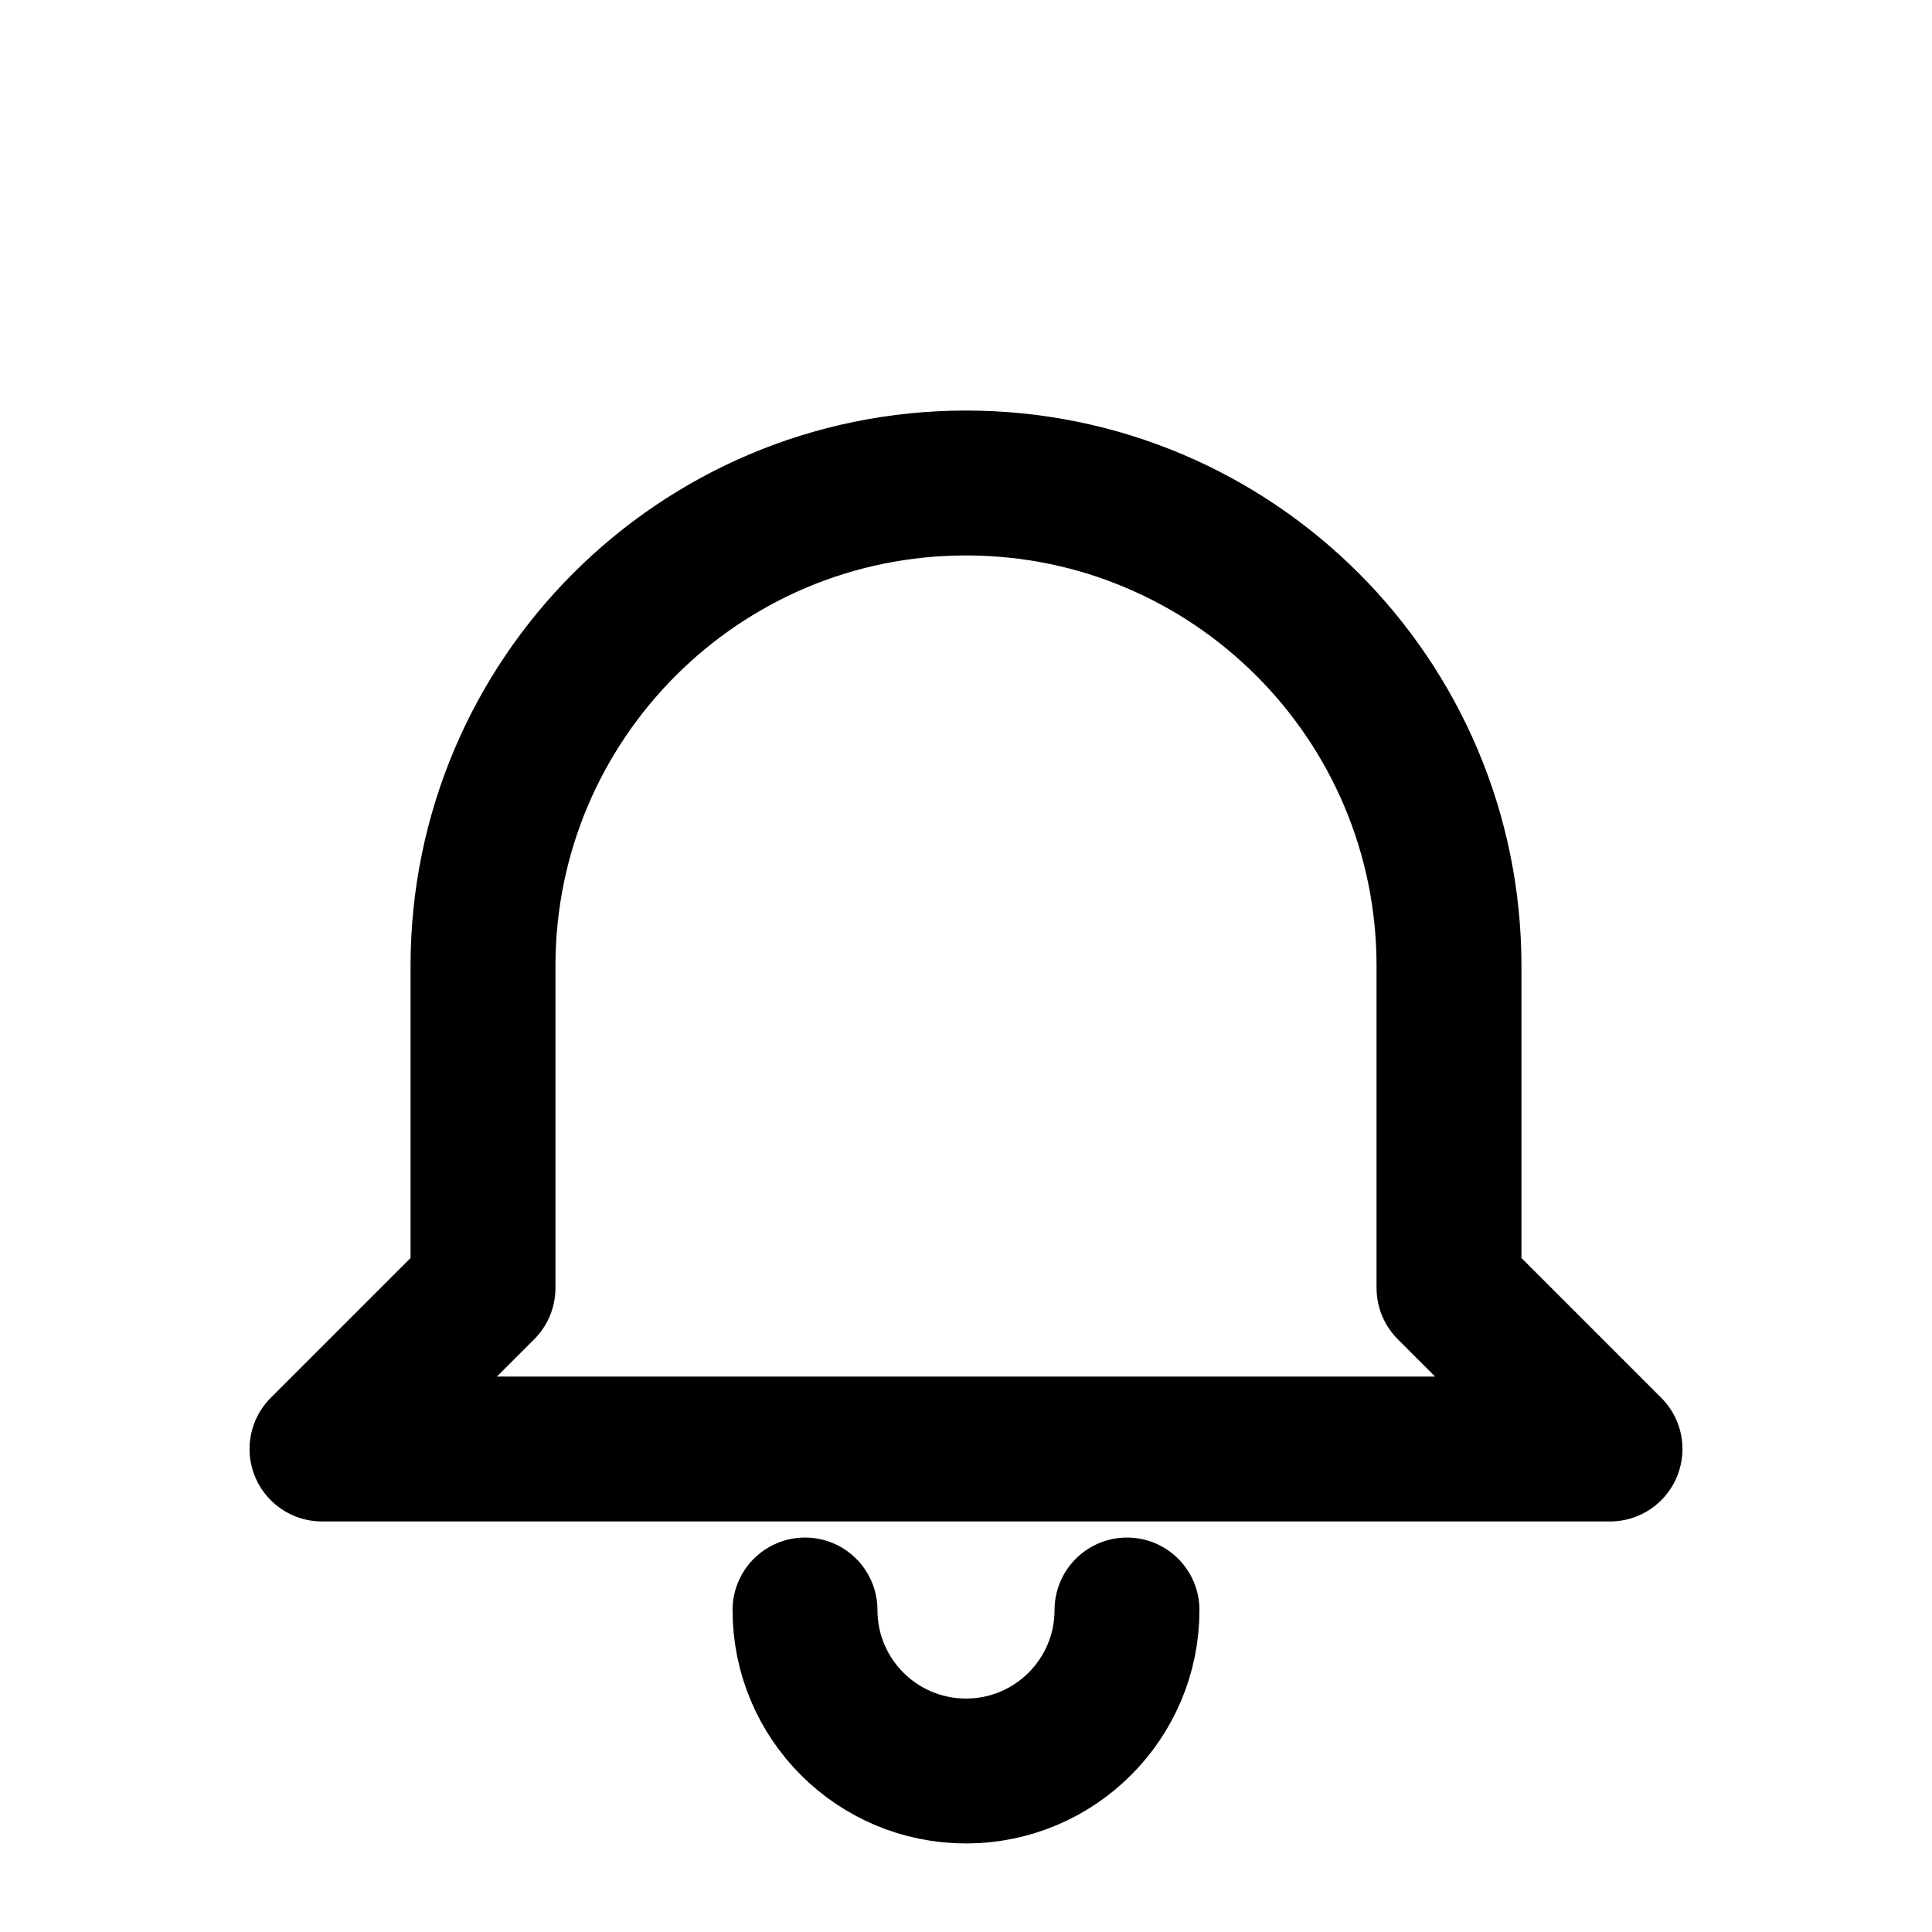
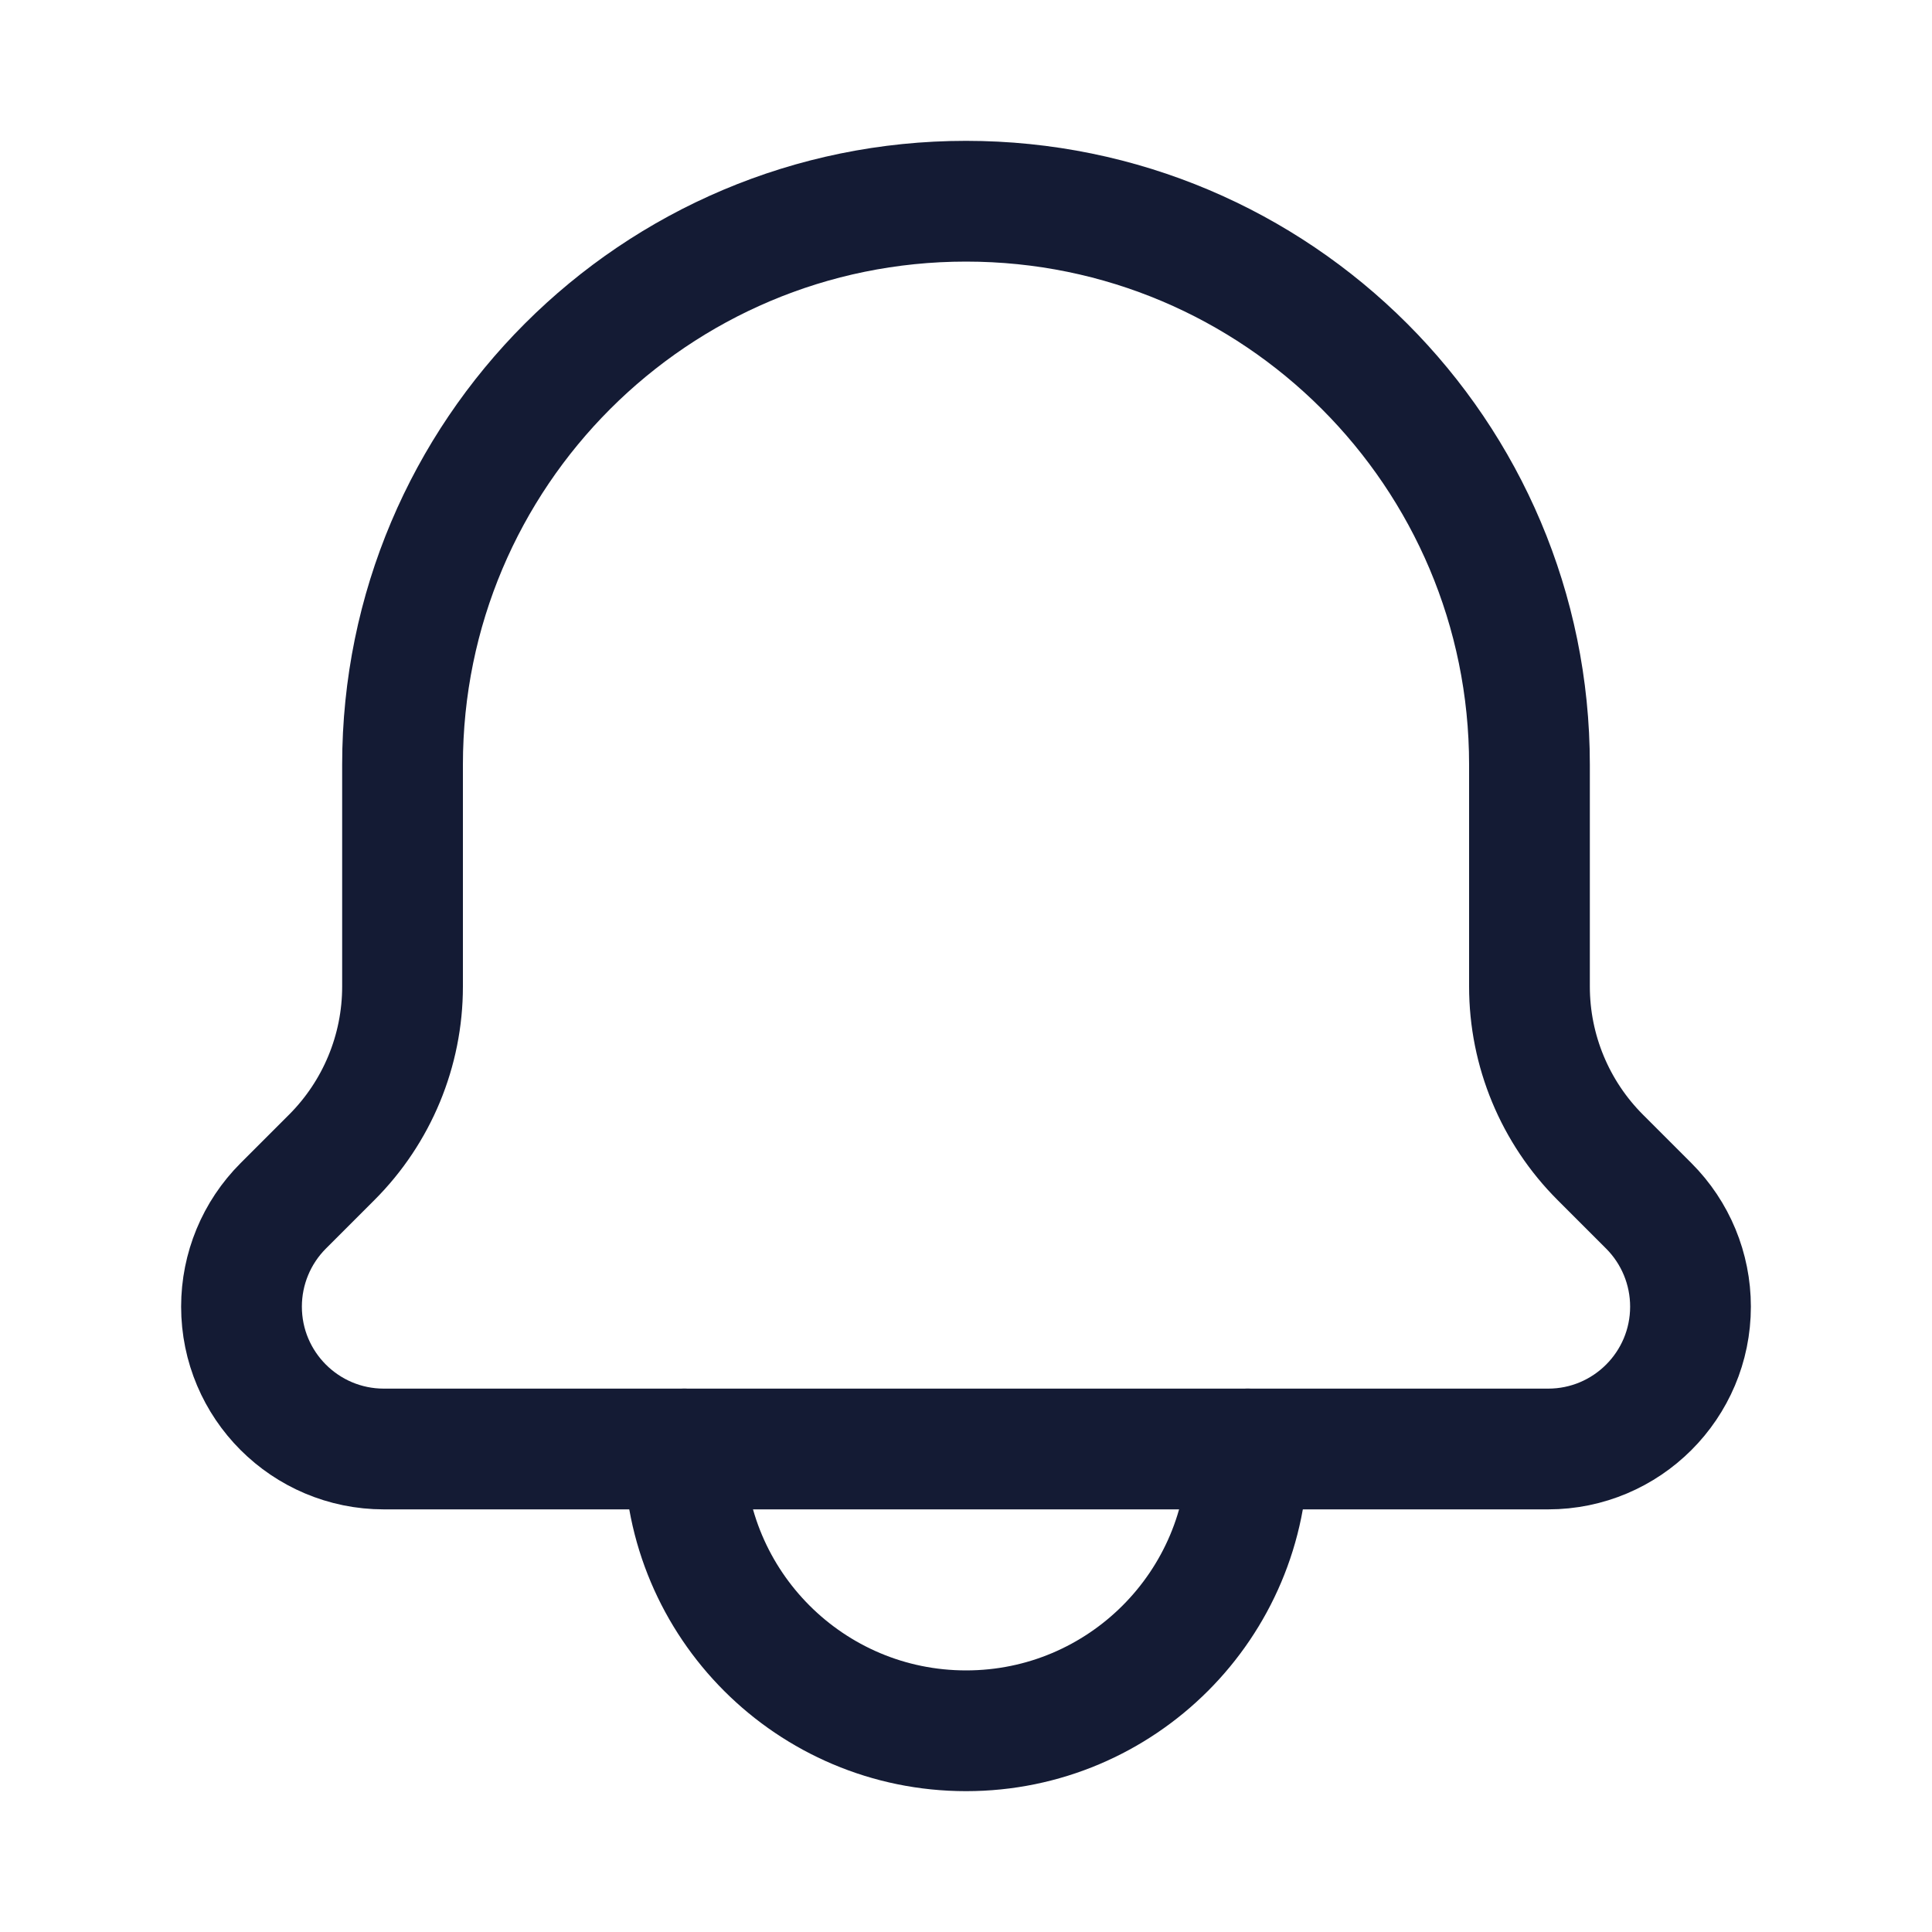
- <svg xmlns="http://www.w3.org/2000/svg" viewBox="0 0 24 24" fill="none" stroke="black" stroke-width="1.8" stroke-linecap="round" stroke-linejoin="round">
-   <path d="M6 16v-4a6 6 0 0112 0v4l2 2H4l2-2z" />
-   <path d="M10 20a2 2 0 004 0" />
+ <svg xmlns="http://www.w3.org/2000/svg" width="20" height="20" viewBox="0 0 20 20" fill="none">
+   <path d="M12.917 15C12.917 16.611 11.611 17.917 10.001 17.917C8.39 17.917 7.084 16.611 7.084 15" stroke="#141B34" stroke-width="1.25" stroke-linecap="round" stroke-linejoin="round" />
+   <path d="M16.026 15H3.974C3.16 15 2.5 14.34 2.5 13.526C2.5 13.135 2.655 12.76 2.932 12.483L3.434 11.981C3.903 11.512 4.167 10.876 4.167 10.213V7.916C4.167 4.695 6.778 2.083 10 2.083C13.222 2.083 15.833 4.695 15.833 7.916V10.213C15.833 10.876 16.097 11.512 16.566 11.981L17.068 12.483C17.345 12.76 17.5 13.135 17.5 13.526C17.5 14.34 16.84 15 16.026 15Z" stroke="#141B34" stroke-width="1.25" stroke-linecap="round" stroke-linejoin="round" />
</svg>
